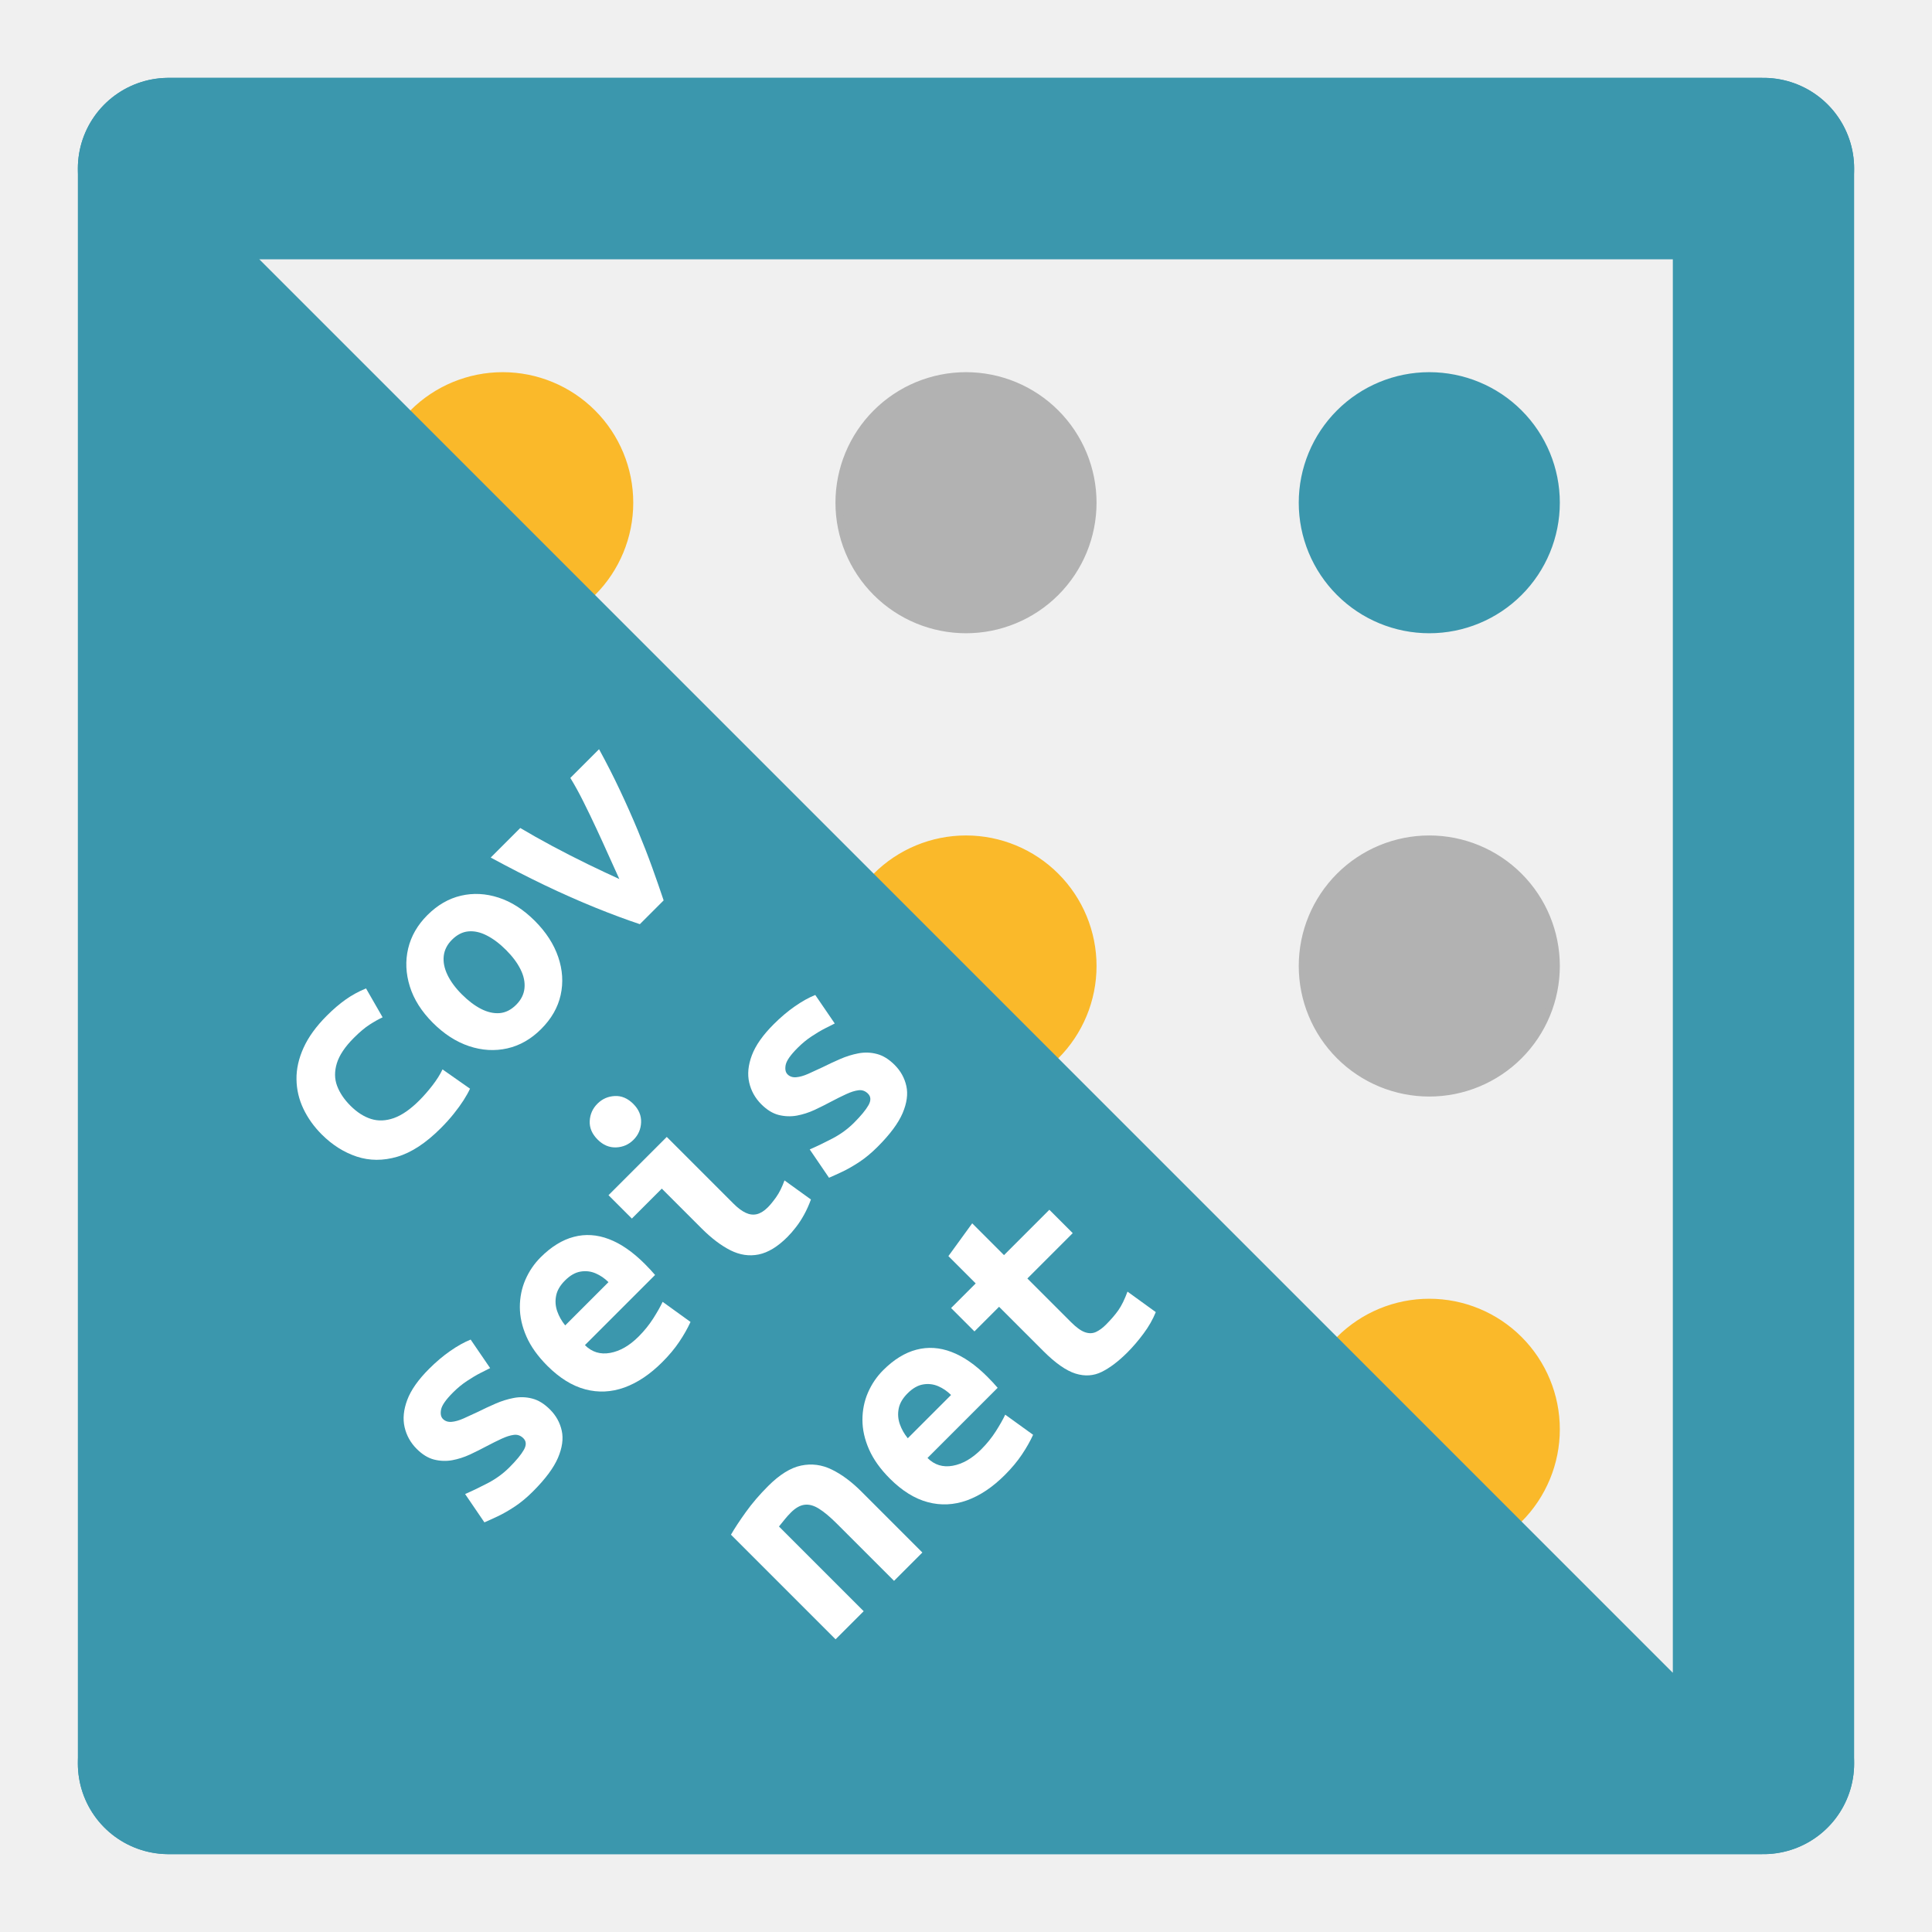
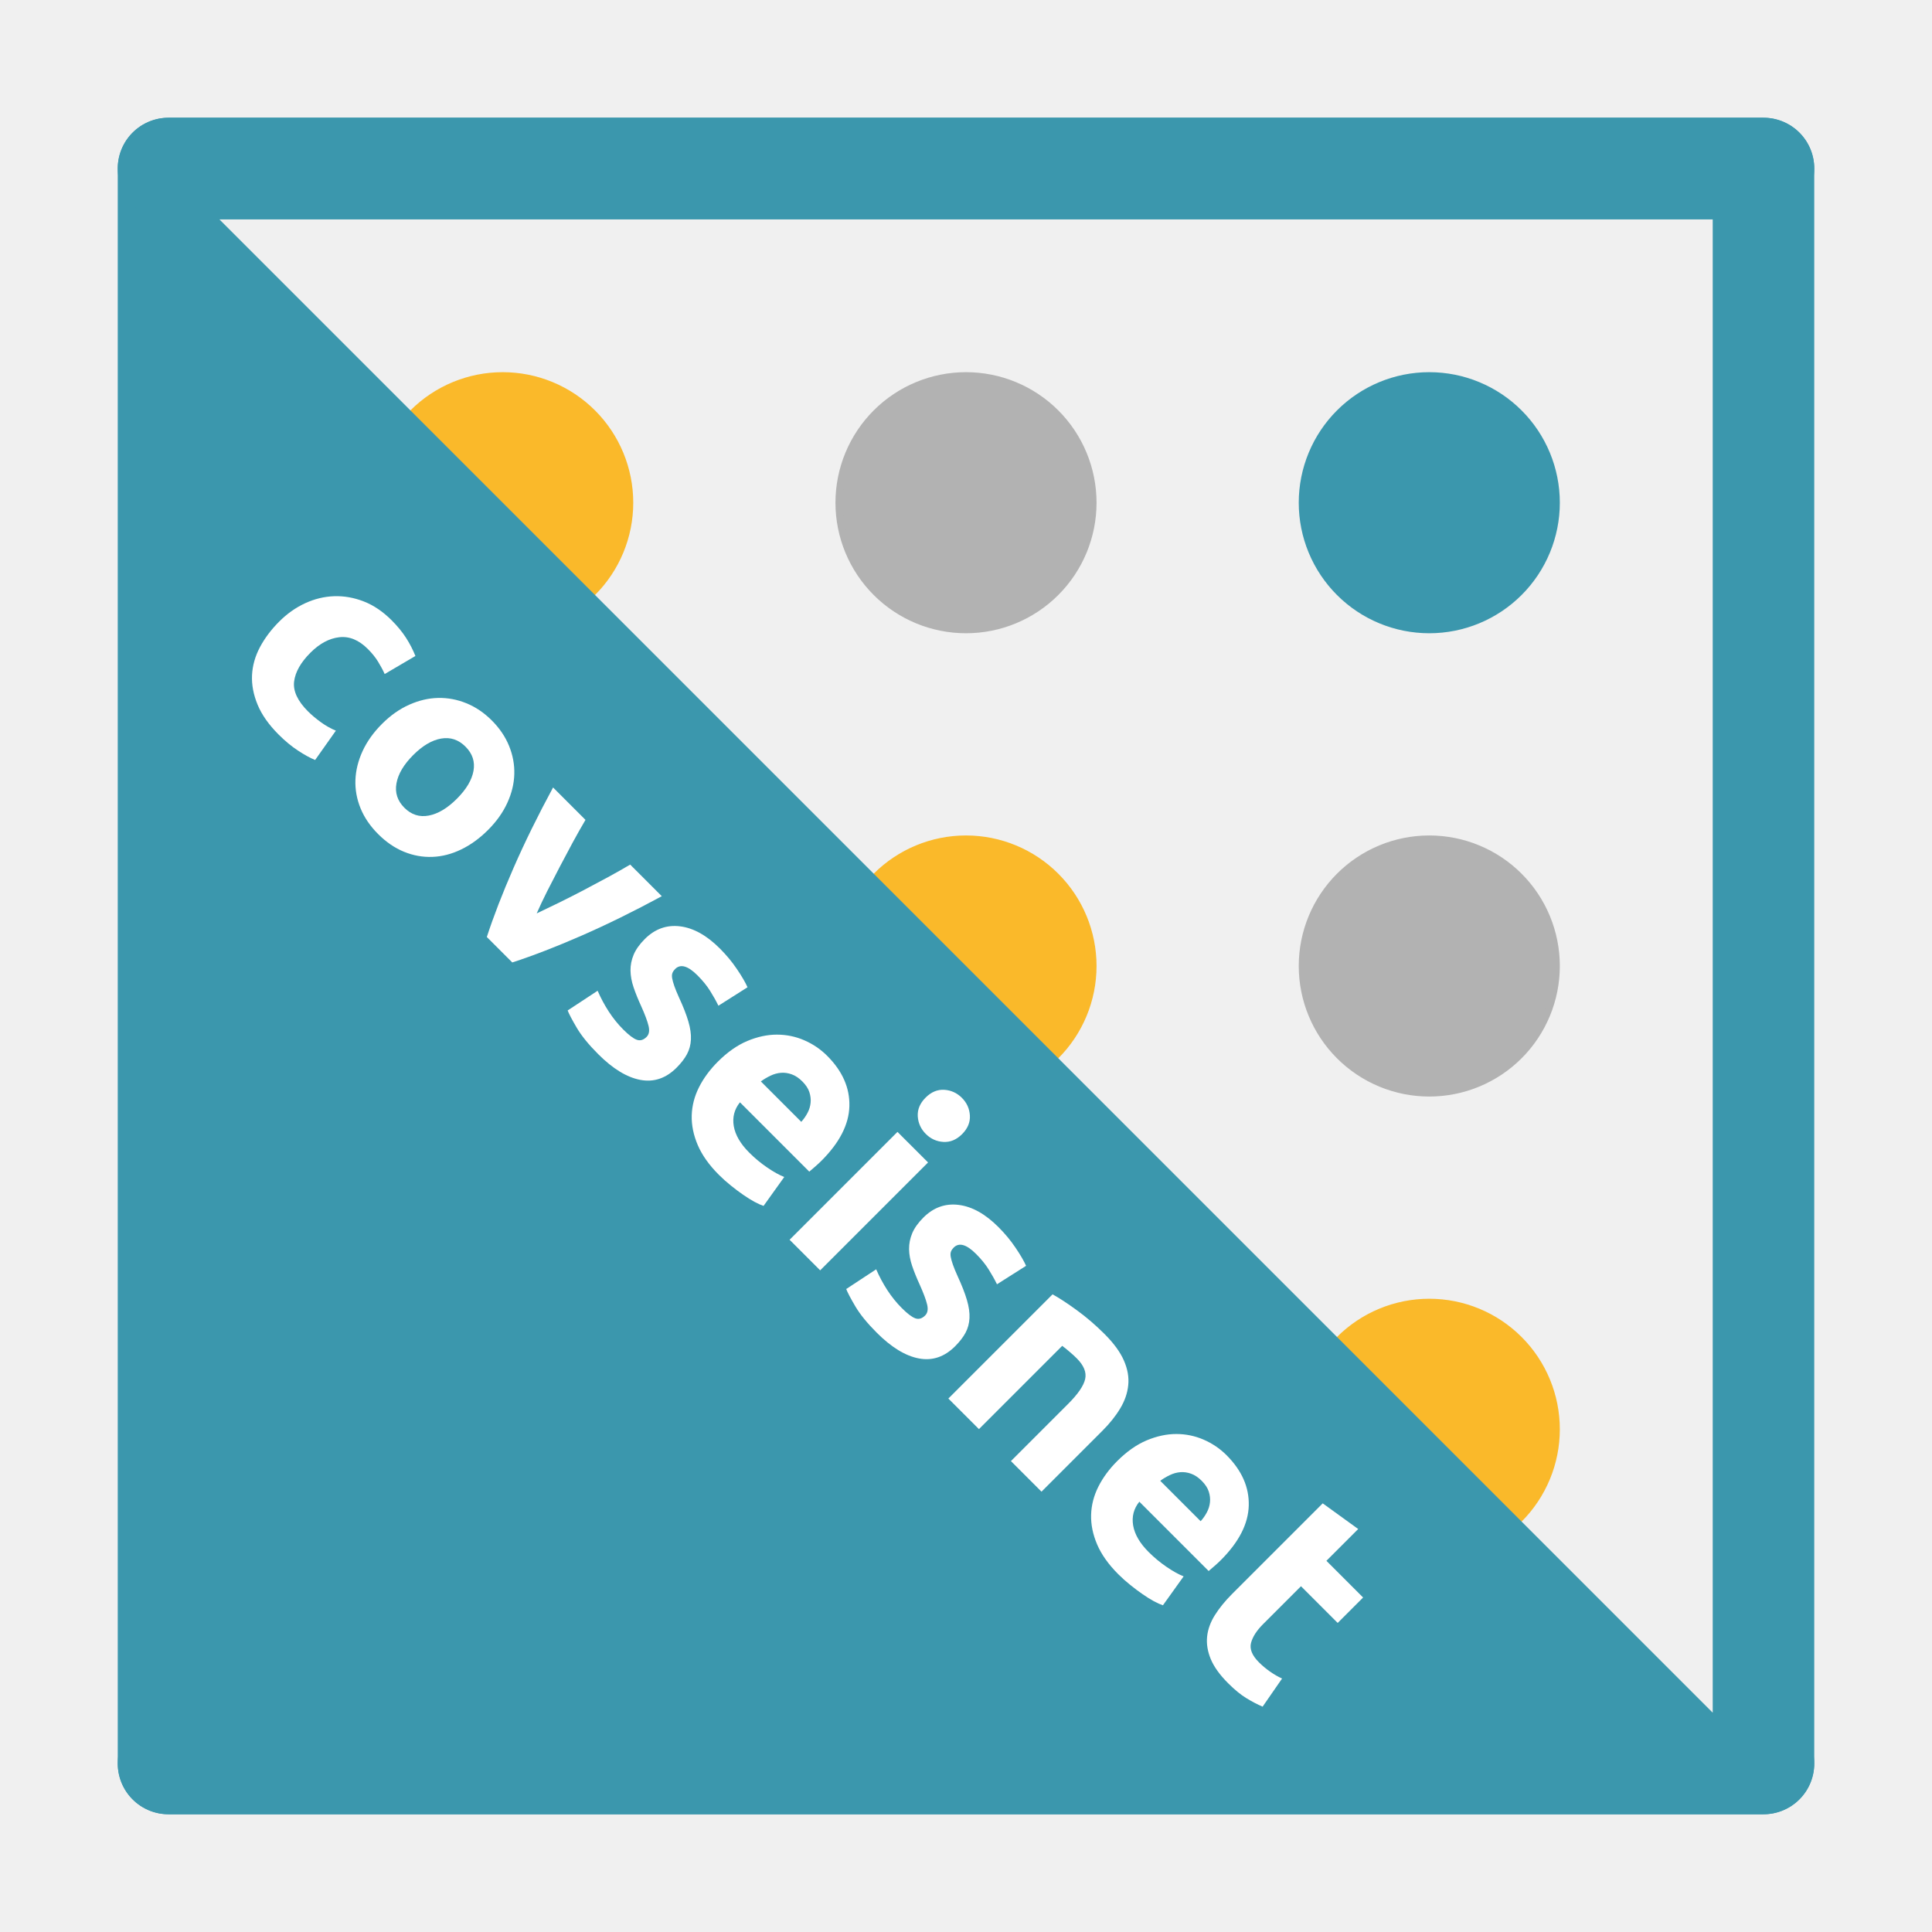
<svg xmlns="http://www.w3.org/2000/svg" xmlns:xlink="http://www.w3.org/1999/xlink" width="266.4pt" height="266.4pt" viewBox="0 0 266.4 266.4" version="1.1">
  <defs>
    <style type="text/css">*{stroke-linejoin: round; stroke-linecap: butt}</style>
  </defs>
  <g id="figure_1">
    <g id="patch_1">
      <path d="M 0 266.4  L 266.4 266.4  L 266.4 0  L 0 0  L 0 266.4  z " style="fill: none" />
    </g>
    <g id="axes_1">
      <g id="line2d_1">
        <defs>
-           <path id="mfeae176837" d="M 0 17.5  C 4.641 17.5 9.093 15.656 12.374 12.374  C 15.656 9.093 17.5 4.641 17.5 0  C 17.5 -4.641 15.656 -9.093 12.374 -12.374  C 9.093 -15.656 4.641 -17.5 0 -17.5  C -4.641 -17.5 -9.093 -15.656 -12.374 -12.374  C -15.656 -9.093 -17.5 -4.641 -17.5 0  C -17.5 4.641 -15.656 9.093 -12.374 12.374  C -9.093 15.656 -4.641 17.5 0 17.5  z " style="stroke: #fab92a" />
+           <path id="m0c2b96725f" d="M 0 17.5  C 4.641 17.5 9.093 15.656 12.374 12.374  C 15.656 9.093 17.5 4.641 17.5 0  C 17.5 -4.641 15.656 -9.093 12.374 -12.374  C 9.093 -15.656 4.641 -17.5 0 -17.5  C -4.641 -17.5 -9.093 -15.656 -12.374 -12.374  C -15.656 -9.093 -17.5 -4.641 -17.5 0  C -17.5 4.641 -15.656 9.093 -12.374 12.374  C -9.093 15.656 -4.641 17.5 0 17.5  z " style="stroke: #fab92a" />
        </defs>
-         <g clip-path="url(#p654ecafa20)">
-           <use xlink:href="#mfeae176837" x="69.318" y="69.318" style="fill: #fab92a; stroke: #fab92a" />
-           <use xlink:href="#mfeae176837" x="133.2" y="133.2" style="fill: #fab92a; stroke: #fab92a" />
-           <use xlink:href="#mfeae176837" x="197.082" y="197.082" style="fill: #fab92a; stroke: #fab92a" />
+         <g clip-path="url(#pd3ac2a81c4)">
+           <use xlink:href="#m0c2b96725f" x="69.318" y="69.318" style="fill: #fab92a; stroke: #fab92a" />
+           <use xlink:href="#m0c2b96725f" x="133.2" y="133.2" style="fill: #fab92a; stroke: #fab92a" />
+           <use xlink:href="#m0c2b96725f" x="197.082" y="197.082" style="fill: #fab92a; stroke: #fab92a" />
        </g>
      </g>
      <g id="line2d_2">
        <defs>
-           <path id="m3c8b8314db" d="M 0 17.5  C 4.641 17.5 9.093 15.656 12.374 12.374  C 15.656 9.093 17.5 4.641 17.5 0  C 17.5 -4.641 15.656 -9.093 12.374 -12.374  C 9.093 -15.656 4.641 -17.5 0 -17.5  C -4.641 -17.5 -9.093 -15.656 -12.374 -12.374  C -15.656 -9.093 -17.5 -4.641 -17.5 0  C -17.5 4.641 -15.656 9.093 -12.374 12.374  C -9.093 15.656 -4.641 17.5 0 17.5  z " style="stroke: #b2b2b2" />
+           <path id="m77356a6159" d="M 0 17.5  C 4.641 17.5 9.093 15.656 12.374 12.374  C 15.656 9.093 17.5 4.641 17.5 0  C 17.5 -4.641 15.656 -9.093 12.374 -12.374  C 9.093 -15.656 4.641 -17.5 0 -17.5  C -4.641 -17.5 -9.093 -15.656 -12.374 -12.374  C -15.656 -9.093 -17.5 -4.641 -17.5 0  C -17.5 4.641 -15.656 9.093 -12.374 12.374  C -9.093 15.656 -4.641 17.5 0 17.5  z " style="stroke: #b2b2b2" />
        </defs>
-         <g clip-path="url(#p654ecafa20)">
-           <use xlink:href="#m3c8b8314db" x="133.2" y="69.318" style="fill: #b2b2b2; stroke: #b2b2b2" />
-           <use xlink:href="#m3c8b8314db" x="197.082" y="133.2" style="fill: #b2b2b2; stroke: #b2b2b2" />
+         <g clip-path="url(#pd3ac2a81c4)">
+           <use xlink:href="#m77356a6159" x="133.2" y="69.318" style="fill: #b2b2b2; stroke: #b2b2b2" />
+           <use xlink:href="#m77356a6159" x="197.082" y="133.2" style="fill: #b2b2b2; stroke: #b2b2b2" />
        </g>
      </g>
      <g id="line2d_3">
        <defs>
-           <path id="md45bee7f32" d="M 0 17.5  C 4.641 17.5 9.093 15.656 12.374 12.374  C 15.656 9.093 17.5 4.641 17.5 0  C 17.5 -4.641 15.656 -9.093 12.374 -12.374  C 9.093 -15.656 4.641 -17.5 0 -17.5  C -4.641 -17.5 -9.093 -15.656 -12.374 -12.374  C -15.656 -9.093 -17.5 -4.641 -17.5 0  C -17.5 4.641 -15.656 9.093 -12.374 12.374  C -9.093 15.656 -4.641 17.5 0 17.5  z " style="stroke: #3b97ad" />
+           <path id="m1f90127fca" d="M 0 17.5  C 4.641 17.5 9.093 15.656 12.374 12.374  C 15.656 9.093 17.5 4.641 17.5 0  C 17.5 -4.641 15.656 -9.093 12.374 -12.374  C 9.093 -15.656 4.641 -17.5 0 -17.5  C -4.641 -17.5 -9.093 -15.656 -12.374 -12.374  C -15.656 -9.093 -17.5 -4.641 -17.5 0  C -17.5 4.641 -15.656 9.093 -12.374 12.374  C -9.093 15.656 -4.641 17.5 0 17.5  z " style="stroke: #3b97ad" />
        </defs>
-         <g clip-path="url(#p654ecafa20)">
-           <use xlink:href="#md45bee7f32" x="197.082" y="69.318" style="fill: #3b97ad; stroke: #3b97ad" />
+         <g clip-path="url(#pd3ac2a81c4)">
+           <use xlink:href="#m1f90127fca" x="197.082" y="69.318" style="fill: #3b97ad; stroke: #3b97ad" />
        </g>
      </g>
      <g id="PolyCollection_1">
        <defs>
-           <path id="m8854f46052" d="M 21.161 -21.161  L 21.161 -245.239  L 245.239 -21.161  L 245.239 -21.161  L 245.239 -21.161  L 21.161 -21.161  z " />
+           <path id="ma1591fb940" d="M 19.195 -21.161  L 19.195 -247.205  L 21.478 -244.922  L 23.762 -242.638  L 26.045 -240.355  L 28.328 -238.072  L 30.612 -235.788  L 32.895 -233.505  L 35.178 -231.222  L 37.461 -228.939  L 39.745 -226.655  L 42.028 -224.372  L 44.311 -222.089  L 46.594 -219.806  L 48.878 -217.522  L 51.161 -215.239  L 53.444 -212.956  L 55.728 -210.672  L 58.011 -208.389  L 60.294 -206.106  L 62.577 -203.823  L 64.861 -201.539  L 67.144 -199.256  L 69.427 -196.973  L 71.71 -194.69  L 73.994 -192.406  L 76.277 -190.123  L 78.56 -187.84  L 80.844 -185.556  L 83.127 -183.273  L 85.41 -180.99  L 87.693 -178.707  L 89.977 -176.423  L 92.26 -174.14  L 94.543 -171.857  L 96.826 -169.574  L 99.11 -167.29  L 101.393 -165.007  L 103.676 -162.724  L 105.96 -160.44  L 108.243 -158.157  L 110.526 -155.874  L 112.809 -153.591  L 115.093 -151.307  L 117.376 -149.024  L 119.659 -146.741  L 121.942 -144.458  L 124.226 -142.174  L 126.509 -139.891  L 128.792 -137.608  L 131.076 -135.324  L 133.359 -133.041  L 135.642 -130.758  L 137.925 -128.475  L 140.209 -126.191  L 142.492 -123.908  L 144.775 -121.625  L 147.058 -119.342  L 149.342 -117.058  L 151.625 -114.775  L 153.908 -112.492  L 156.192 -110.208  L 158.475 -107.925  L 160.758 -105.642  L 163.041 -103.359  L 165.325 -101.075  L 167.608 -98.792  L 169.891 -96.509  L 172.174 -94.226  L 174.458 -91.942  L 176.741 -89.659  L 179.024 -87.376  L 181.308 -85.092  L 183.591 -82.809  L 185.874 -80.526  L 188.157 -78.243  L 190.441 -75.959  L 192.724 -73.676  L 195.007 -71.393  L 197.29 -69.11  L 199.574 -66.826  L 201.857 -64.543  L 204.14 -62.26  L 206.424 -59.976  L 208.707 -57.693  L 210.99 -55.41  L 213.273 -53.127  L 215.557 -50.843  L 217.84 -48.56  L 220.123 -46.277  L 222.406 -43.994  L 224.69 -41.71  L 226.973 -39.427  L 229.256 -37.144  L 231.54 -34.86  L 233.823 -32.577  L 236.106 -30.294  L 238.389 -28.011  L 240.673 -25.727  L 242.956 -23.444  L 245.239 -21.161  L 245.239 -21.161  L 245.239 -21.161  L 242.956 -21.161  L 240.673 -21.161  L 238.389 -21.161  L 236.106 -21.161  L 233.823 -21.161  L 231.54 -21.161  L 229.256 -21.161  L 226.973 -21.161  L 224.69 -21.161  L 222.406 -21.161  L 220.123 -21.161  L 217.84 -21.161  L 215.557 -21.161  L 213.273 -21.161  L 210.99 -21.161  L 208.707 -21.161  L 206.424 -21.161  L 204.14 -21.161  L 201.857 -21.161  L 199.574 -21.161  L 197.29 -21.161  L 195.007 -21.161  L 192.724 -21.161  L 190.441 -21.161  L 188.157 -21.161  L 185.874 -21.161  L 183.591 -21.161  L 181.308 -21.161  L 179.024 -21.161  L 176.741 -21.161  L 174.458 -21.161  L 172.174 -21.161  L 169.891 -21.161  L 167.608 -21.161  L 165.325 -21.161  L 163.041 -21.161  L 160.758 -21.161  L 158.475 -21.161  L 156.192 -21.161  L 153.908 -21.161  L 151.625 -21.161  L 149.342 -21.161  L 147.058 -21.161  L 144.775 -21.161  L 142.492 -21.161  L 140.209 -21.161  L 137.925 -21.161  L 135.642 -21.161  L 133.359 -21.161  L 131.076 -21.161  L 128.792 -21.161  L 126.509 -21.161  L 124.226 -21.161  L 121.942 -21.161  L 119.659 -21.161  L 117.376 -21.161  L 115.093 -21.161  L 112.809 -21.161  L 110.526 -21.161  L 108.243 -21.161  L 105.96 -21.161  L 103.676 -21.161  L 101.393 -21.161  L 99.11 -21.161  L 96.826 -21.161  L 94.543 -21.161  L 92.26 -21.161  L 89.977 -21.161  L 87.693 -21.161  L 85.41 -21.161  L 83.127 -21.161  L 80.844 -21.161  L 78.56 -21.161  L 76.277 -21.161  L 73.994 -21.161  L 71.71 -21.161  L 69.427 -21.161  L 67.144 -21.161  L 64.861 -21.161  L 62.577 -21.161  L 60.294 -21.161  L 58.011 -21.161  L 55.728 -21.161  L 53.444 -21.161  L 51.161 -21.161  L 48.878 -21.161  L 46.594 -21.161  L 44.311 -21.161  L 42.028 -21.161  L 39.745 -21.161  L 37.461 -21.161  L 35.178 -21.161  L 32.895 -21.161  L 30.612 -21.161  L 28.328 -21.161  L 26.045 -21.161  L 23.762 -21.161  L 21.478 -21.161  L 19.195 -21.161  z " />
        </defs>
        <g>
-           <use xlink:href="#m8854f46052" x="0" y="266.4" style="fill: #3b97ad" />
+           <use xlink:href="#ma1591fb940" x="0" y="266.4" style="fill: #3b97ad" />
        </g>
      </g>
    </g>
    <g id="axes_2">
      <g id="line2d_4">
-         <path d="M 243.164 243.164  L 23.236 243.164  L 23.236 23.236  L 243.164 23.236  " style="fill: none; stroke: #3b97ad; stroke-width: 25; stroke-linecap: round" />
+         <path d="M 243.164 243.164  L 23.236 243.164  L 23.236 23.236  L 243.164 23.236  " style="fill: none; stroke: #3b97ad; stroke-width: 14; stroke-linecap: round" />
      </g>
      <g id="line2d_5">
-         <path d="M 23.236 243.164  L 243.164 243.164  L 243.164 23.236  L 23.236 23.236  " style="fill: none; stroke: #3b97ad; stroke-width: 25; stroke-linecap: round" />
+         <path d="M 23.236 243.164  L 243.164 243.164  L 243.164 23.236  L 23.236 23.236  " style="fill: none; stroke: #3b97ad; stroke-width: 14; stroke-linecap: round" />
      </g>
    </g>
    <g id="axes_3">
      <g id="text_1">
-         <g style="fill: #ffffff" transform="translate(50.41168 165.2501) rotate(-45) scale(0.4 -0.4)">
+         <g style="fill: #ffffff" transform="translate(29.79271 91.86695) rotate(-315) scale(0.4 -0.4)">
          <defs>
-             <path id="UbuntuSansMono-Bold-63" d="M 2266 -77  Q 1574 -77 1145 156  Q 717 390 515 790  Q 314 1190 314 1683  Q 314 2048 429 2371  Q 544 2694 781 2937  Q 1018 3181 1382 3318  Q 1747 3456 2246 3456  Q 2547 3456 2790 3414  Q 3034 3373 3283 3270  L 3091 2560  Q 2950 2611 2774 2649  Q 2598 2688 2323 2688  Q 1907 2688 1660 2557  Q 1414 2426 1312 2202  Q 1210 1978 1210 1683  Q 1210 1376 1325 1155  Q 1440 934 1696 812  Q 1952 691 2368 691  Q 2573 691 2803 720  Q 3034 749 3213 813  L 3341 83  Q 3219 38 3059 3  Q 2899 -32 2700 -54  Q 2502 -77 2266 -77  z " transform="scale(0.015625)" />
-             <path id="UbuntuSansMono-Bold-6f" d="M 1798 -96  Q 1325 -96 966 131  Q 608 358 406 761  Q 205 1165 205 1690  Q 205 2221 413 2617  Q 621 3014 979 3235  Q 1338 3456 1798 3456  Q 2272 3456 2627 3235  Q 2982 3014 3184 2617  Q 3386 2221 3386 1690  Q 3386 1165 3187 761  Q 2989 358 2633 131  Q 2278 -96 1798 -96  z M 1786 672  Q 2016 672 2173 800  Q 2330 928 2406 1155  Q 2483 1382 2483 1683  Q 2483 1984 2409 2211  Q 2336 2438 2185 2563  Q 2035 2688 1798 2688  Q 1574 2688 1417 2563  Q 1261 2438 1181 2211  Q 1101 1984 1101 1683  Q 1101 1382 1174 1155  Q 1248 928 1398 800  Q 1549 672 1786 672  z " transform="scale(0.015625)" />
-             <path id="UbuntuSansMono-Bold-76" d="M 1389 0  Q 1178 422 954 950  Q 730 1478 515 2086  Q 301 2694 102 3366  L 1024 3366  Q 1114 3008 1242 2585  Q 1370 2163 1510 1756  Q 1651 1350 1773 1024  Q 1862 1267 1974 1558  Q 2086 1850 2201 2166  Q 2317 2483 2419 2790  Q 2522 3098 2586 3366  L 3482 3366  Q 3334 2861 3164 2390  Q 2995 1920 2819 1494  Q 2643 1069 2467 694  Q 2291 320 2131 0  L 1389 0  z " transform="scale(0.015625)" />
+             <path id="Ubuntu-Bold-63" d="M 288 1683  Q 288 2048 406 2371  Q 525 2694 749 2934  Q 973 3174 1293 3315  Q 1613 3456 2022 3456  Q 2291 3456 2515 3408  Q 2739 3360 2950 3270  L 2752 2509  Q 2618 2560 2458 2598  Q 2298 2637 2099 2637  Q 1677 2637 1469 2374  Q 1261 2112 1261 1683  Q 1261 1229 1456 979  Q 1651 730 2138 730  Q 2310 730 2508 762  Q 2707 794 2874 864  L 3008 83  Q 2842 13 2592 -38  Q 2342 -90 2042 -90  Q 1581 -90 1248 48  Q 915 186 700 422  Q 486 659 387 982  Q 288 1306 288 1683  z " transform="scale(0.015625)" />
+             <path id="Ubuntu-Bold-6f" d="M 3597 1690  Q 3597 1293 3481 963  Q 3366 634 3148 400  Q 2931 166 2627 38  Q 2323 -90 1946 -90  Q 1574 -90 1270 38  Q 966 166 748 400  Q 531 634 409 963  Q 288 1293 288 1690  Q 288 2086 413 2412  Q 538 2739 758 2969  Q 979 3200 1283 3328  Q 1587 3456 1946 3456  Q 2310 3456 2614 3328  Q 2918 3200 3136 2969  Q 3354 2739 3475 2412  Q 3597 2086 3597 1690  z M 2624 1690  Q 2624 2131 2448 2384  Q 2272 2637 1946 2637  Q 1619 2637 1440 2384  Q 1261 2131 1261 1690  Q 1261 1248 1440 989  Q 1619 730 1946 730  Q 2272 730 2448 989  Q 2624 1248 2624 1690  z " transform="scale(0.015625)" />
+             <path id="Ubuntu-Bold-76" d="M 1363 0  Q 1037 640 701 1497  Q 365 2355 64 3366  L 1075 3366  Q 1139 3117 1225 2825  Q 1312 2534 1405 2236  Q 1498 1939 1590 1657  Q 1683 1376 1773 1146  Q 1856 1376 1952 1657  Q 2048 1939 2141 2236  Q 2234 2534 2320 2825  Q 2406 3117 2470 3366  L 3456 3366  Q 3155 2355 2819 1497  Q 2483 640 2157 0  L 1363 0  z " transform="scale(0.015625)" />
+             <path id="Ubuntu-Bold-73" d="M 1414 685  Q 1677 685 1785 736  Q 1894 787 1894 934  Q 1894 1050 1753 1136  Q 1613 1222 1325 1331  Q 1101 1414 918 1504  Q 736 1594 608 1718  Q 480 1843 409 2016  Q 339 2189 339 2432  Q 339 2906 691 3181  Q 1043 3456 1658 3456  Q 1965 3456 2246 3401  Q 2528 3347 2694 3283  L 2528 2541  Q 2362 2598 2166 2643  Q 1971 2688 1728 2688  Q 1280 2688 1280 2438  Q 1280 2381 1299 2336  Q 1318 2291 1376 2249  Q 1434 2208 1533 2160  Q 1632 2112 1786 2054  Q 2099 1939 2304 1827  Q 2509 1715 2627 1584  Q 2746 1453 2794 1293  Q 2842 1133 2842 922  Q 2842 422 2467 166  Q 2093 -90 1408 -90  Q 960 -90 662 -13  Q 365 64 250 115  L 410 890  Q 653 794 909 739  Q 1165 685 1414 685  z " transform="scale(0.015625)" />
+             <path id="Ubuntu-Bold-65" d="M 288 1658  Q 288 2106 425 2442  Q 563 2778 787 3002  Q 1011 3226 1302 3341  Q 1594 3456 1901 3456  Q 2618 3456 3034 3017  Q 3450 2579 3450 1728  Q 3450 1645 3443 1545  Q 3437 1446 3430 1370  L 1267 1370  Q 1299 1075 1542 902  Q 1786 730 2195 730  Q 2458 730 2710 778  Q 2963 826 3123 896  L 3251 122  Q 3174 83 3046 44  Q 2918 6 2761 -22  Q 2605 -51 2425 -70  Q 2246 -90 2067 -90  Q 1613 -90 1277 44  Q 941 179 720 412  Q 499 646 393 966  Q 288 1286 288 1658  z M 2528 2022  Q 2522 2144 2486 2259  Q 2451 2374 2377 2464  Q 2304 2554 2192 2611  Q 2080 2669 1914 2669  Q 1754 2669 1638 2614  Q 1523 2560 1446 2470  Q 1370 2381 1328 2262  Q 1286 2144 1267 2022  L 2528 2022  z " transform="scale(0.015625)" />
+             <path id="Ubuntu-Bold-69" d="M 1402 0  L 448 0  L 448 3366  L 1402 3366  L 1402 0  z M 1491 4339  Q 1491 4077 1321 3926  Q 1152 3776 922 3776  Q 691 3776 521 3926  Q 352 4077 352 4339  Q 352 4602 521 4752  Q 691 4902 922 4902  Q 1152 4902 1321 4752  Q 1491 4602 1491 4339  z " transform="scale(0.015625)" />
+             <path id="Ubuntu-Bold-6e" d="M 448 3251  Q 691 3322 1075 3382  Q 1459 3443 1882 3443  Q 2310 3443 2595 3331  Q 2880 3219 3046 3014  Q 3213 2810 3283 2528  Q 3354 2246 3354 1901  L 3354 0  L 2400 0  L 2400 1786  Q 2400 2246 2278 2438  Q 2157 2630 1824 2630  Q 1722 2630 1606 2620  Q 1491 2611 1402 2598  L 1402 0  L 448 0  L 448 3251  z " transform="scale(0.015625)" />
+             <path id="Ubuntu-Bold-74" d="M 416 4205  L 1370 4358  L 1370 3366  L 2515 3366  L 2515 2573  L 1370 2573  L 1370 1389  Q 1370 1088 1475 909  Q 1581 730 1901 730  Q 2054 730 2217 758  Q 2381 787 2515 838  L 2650 96  Q 2477 26 2265 -25  Q 2054 -77 1747 -77  Q 1357 -77 1101 28  Q 845 134 691 323  Q 538 512 477 781  Q 416 1050 416 1376  L 416 4205  z " transform="scale(0.015625)" />
          </defs>
-           <use xlink:href="#UbuntuSansMono-Bold-63" />
-           <use xlink:href="#UbuntuSansMono-Bold-6f" x="56" />
-           <use xlink:href="#UbuntuSansMono-Bold-76" x="112" />
-         </g>
-         <g style="fill: #ffffff" transform="translate(65.97157 212.4883) rotate(-45) scale(0.4 -0.4)">
-           <defs>
-             <path id="UbuntuSansMono-Bold-73" d="M 1626 -77  Q 1338 -77 1104 -29  Q 870 19 691 83  Q 512 147 384 198  L 525 941  Q 768 845 1056 755  Q 1344 666 1632 666  Q 1958 666 2131 714  Q 2304 762 2304 902  Q 2304 1030 2208 1104  Q 2112 1178 1955 1235  Q 1798 1293 1613 1350  Q 1421 1408 1219 1481  Q 1018 1555 851 1670  Q 685 1786 579 1962  Q 474 2138 474 2400  Q 474 2688 624 2928  Q 774 3168 1091 3312  Q 1408 3456 1914 3456  Q 2240 3456 2525 3405  Q 2810 3354 3021 3264  L 2880 2515  Q 2803 2541 2656 2589  Q 2509 2637 2320 2675  Q 2131 2714 1920 2714  Q 1587 2714 1468 2634  Q 1350 2554 1350 2458  Q 1350 2355 1440 2278  Q 1530 2202 1680 2144  Q 1830 2086 2010 2022  Q 2202 1958 2406 1878  Q 2611 1798 2784 1680  Q 2957 1562 3062 1382  Q 3168 1203 3168 934  Q 3168 653 3021 422  Q 2874 192 2538 57  Q 2202 -77 1626 -77  z " transform="scale(0.015625)" />
-             <path id="UbuntuSansMono-Bold-65" d="M 2074 -77  Q 1504 -77 1088 118  Q 672 314 448 701  Q 224 1088 224 1658  Q 224 2106 355 2442  Q 486 2778 713 3005  Q 941 3232 1225 3344  Q 1510 3456 1811 3456  Q 2310 3456 2649 3257  Q 2989 3059 3161 2675  Q 3334 2291 3334 1728  Q 3334 1645 3331 1552  Q 3328 1459 3322 1395  L 1133 1395  Q 1133 1069 1405 880  Q 1677 691 2106 691  Q 2368 691 2614 745  Q 2861 800 3021 858  L 3142 109  Q 2918 26 2656 -25  Q 2394 -77 2074 -77  z M 1133 2010  L 2483 2010  Q 2483 2189 2419 2349  Q 2355 2509 2211 2611  Q 2067 2714 1830 2714  Q 1600 2714 1453 2614  Q 1306 2515 1229 2355  Q 1152 2195 1133 2010  z " transform="scale(0.015625)" />
-             <path id="UbuntuSansMono-Bold-69" d="M 2394 -77  Q 1939 -77 1673 99  Q 1408 275 1299 604  Q 1190 934 1190 1395  L 1190 2637  L 256 2637  L 256 3366  L 2074 3366  L 2074 1280  Q 2074 1082 2122 950  Q 2170 819 2275 755  Q 2381 691 2554 691  Q 2669 691 2841 720  Q 3014 749 3232 851  L 3347 141  Q 3168 58 3001 10  Q 2835 -38 2681 -57  Q 2528 -77 2394 -77  z M 1510 3840  Q 1286 3840 1120 3993  Q 954 4147 954 4403  Q 954 4666 1120 4816  Q 1286 4966 1510 4966  Q 1734 4966 1900 4816  Q 2067 4666 2067 4403  Q 2067 4147 1900 3993  Q 1734 3840 1510 3840  z " transform="scale(0.015625)" />
-           </defs>
-           <use xlink:href="#UbuntuSansMono-Bold-73" />
-           <use xlink:href="#UbuntuSansMono-Bold-65" x="56" />
-           <use xlink:href="#UbuntuSansMono-Bold-69" x="112" />
-           <use xlink:href="#UbuntuSansMono-Bold-73" x="168" />
-         </g>
-         <g style="fill: #ffffff" transform="translate(113.2098 228.0482) rotate(-45) scale(0.4 -0.4)">
-           <defs>
-             <path id="UbuntuSansMono-Bold-6e" d="M 454 0  L 454 3264  Q 691 3328 1040 3385  Q 1389 3443 1792 3443  Q 2330 3443 2627 3248  Q 2925 3053 3043 2707  Q 3162 2362 3162 1901  L 3162 0  L 2278 0  L 2278 1786  Q 2278 2099 2233 2294  Q 2189 2490 2070 2582  Q 1952 2675 1734 2675  Q 1638 2675 1539 2665  Q 1440 2656 1331 2643  L 1331 0  L 454 0  z " transform="scale(0.015625)" />
-             <path id="UbuntuSansMono-Bold-74" d="M 2310 -77  Q 1901 -77 1613 19  Q 1325 115 1174 403  Q 1024 691 1024 1254  L 1024 2637  L 256 2637  L 256 3366  L 1024 3366  L 1024 4218  L 1907 4358  L 1907 3366  L 3322 3366  L 3322 2637  L 1907 2637  L 1907 1274  Q 1907 1024 1968 899  Q 2029 774 2144 732  Q 2259 691 2406 691  Q 2656 691 2835 723  Q 3014 755 3264 870  L 3386 109  Q 3142 6 2857 -35  Q 2573 -77 2310 -77  z " transform="scale(0.015625)" />
-           </defs>
-           <use xlink:href="#UbuntuSansMono-Bold-6e" />
-           <use xlink:href="#UbuntuSansMono-Bold-65" x="56" />
-           <use xlink:href="#UbuntuSansMono-Bold-74" x="112" />
+           <use xlink:href="#Ubuntu-Bold-63" />
+           <use xlink:href="#Ubuntu-Bold-6f" x="50" />
+           <use xlink:href="#Ubuntu-Bold-76" x="110.7" />
+           <use xlink:href="#Ubuntu-Bold-73" x="165.7" />
+           <use xlink:href="#Ubuntu-Bold-65" x="214.2" />
+           <use xlink:href="#Ubuntu-Bold-69" x="272.6" />
+           <use xlink:href="#Ubuntu-Bold-73" x="301.5" />
+           <use xlink:href="#Ubuntu-Bold-6e" x="350" />
+           <use xlink:href="#Ubuntu-Bold-65" x="408.9" />
+           <use xlink:href="#Ubuntu-Bold-74" x="467.3" />
        </g>
      </g>
    </g>
  </g>
  <defs>
-     <clipPath id="p654ecafa20">
+     <clipPath id="pd3ac2a81c4">
      <rect x="34.92" y="34.92" width="196.56" height="196.56" />
    </clipPath>
  </defs>
</svg>
